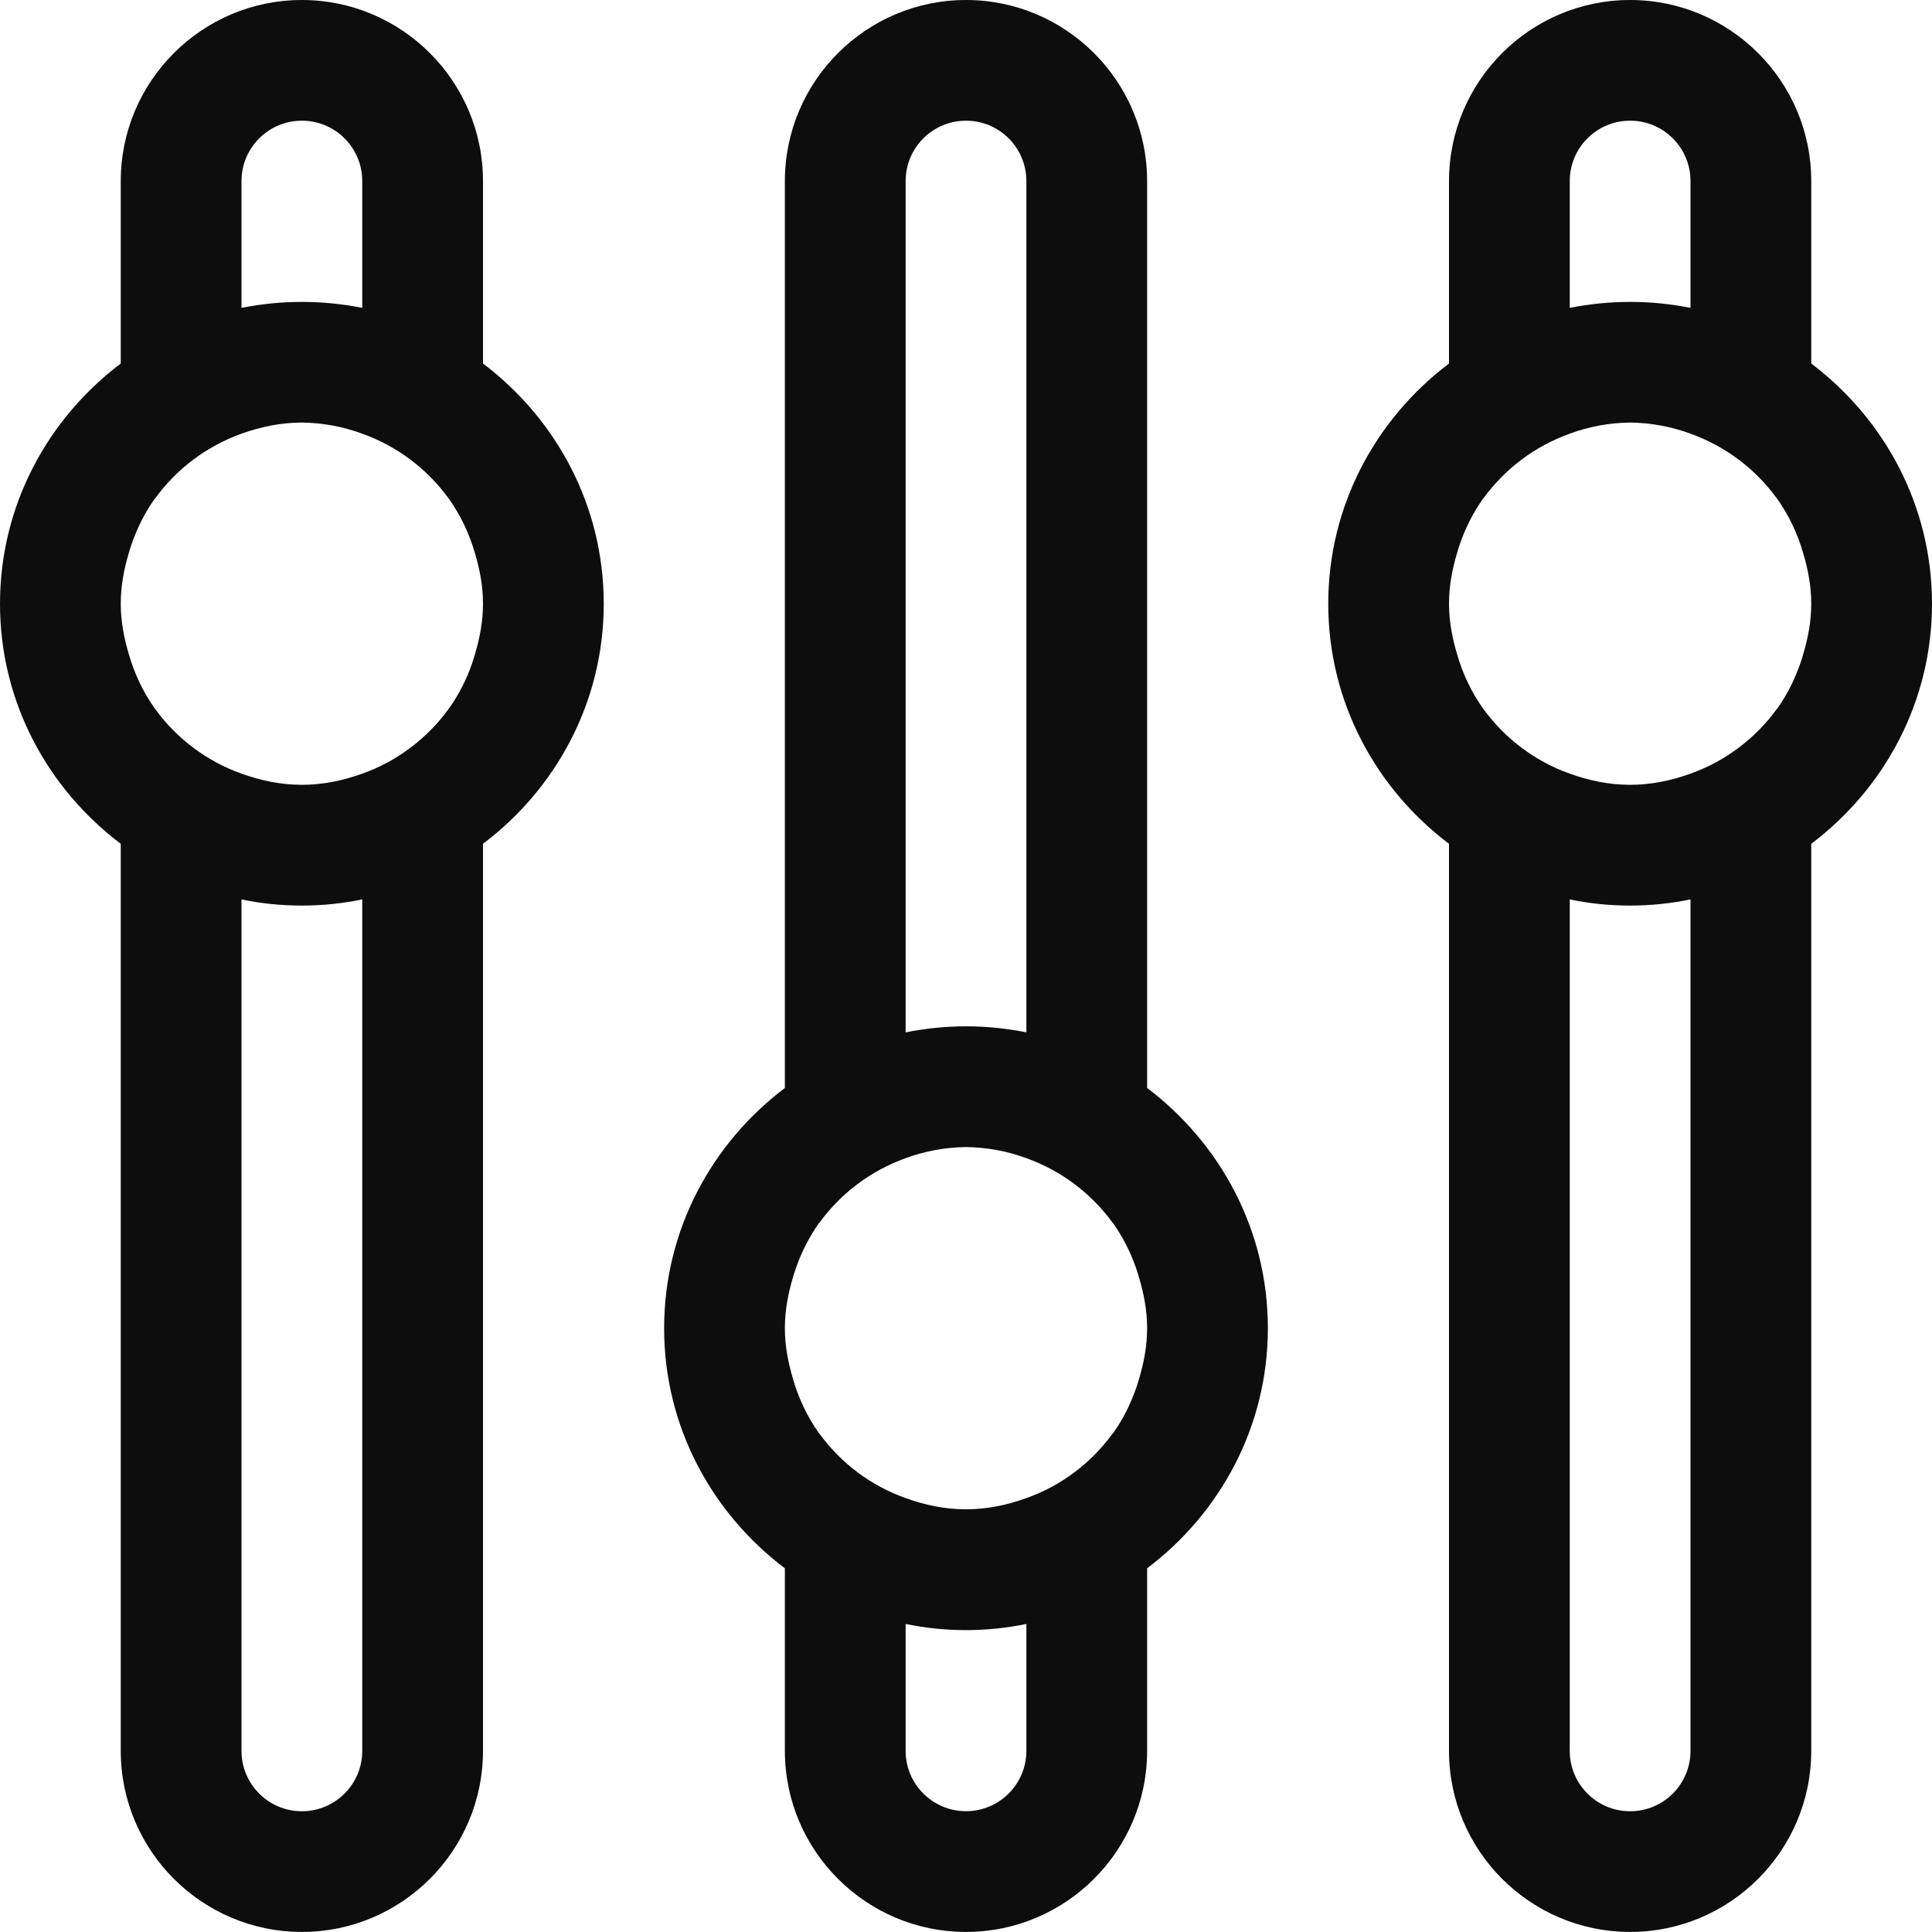
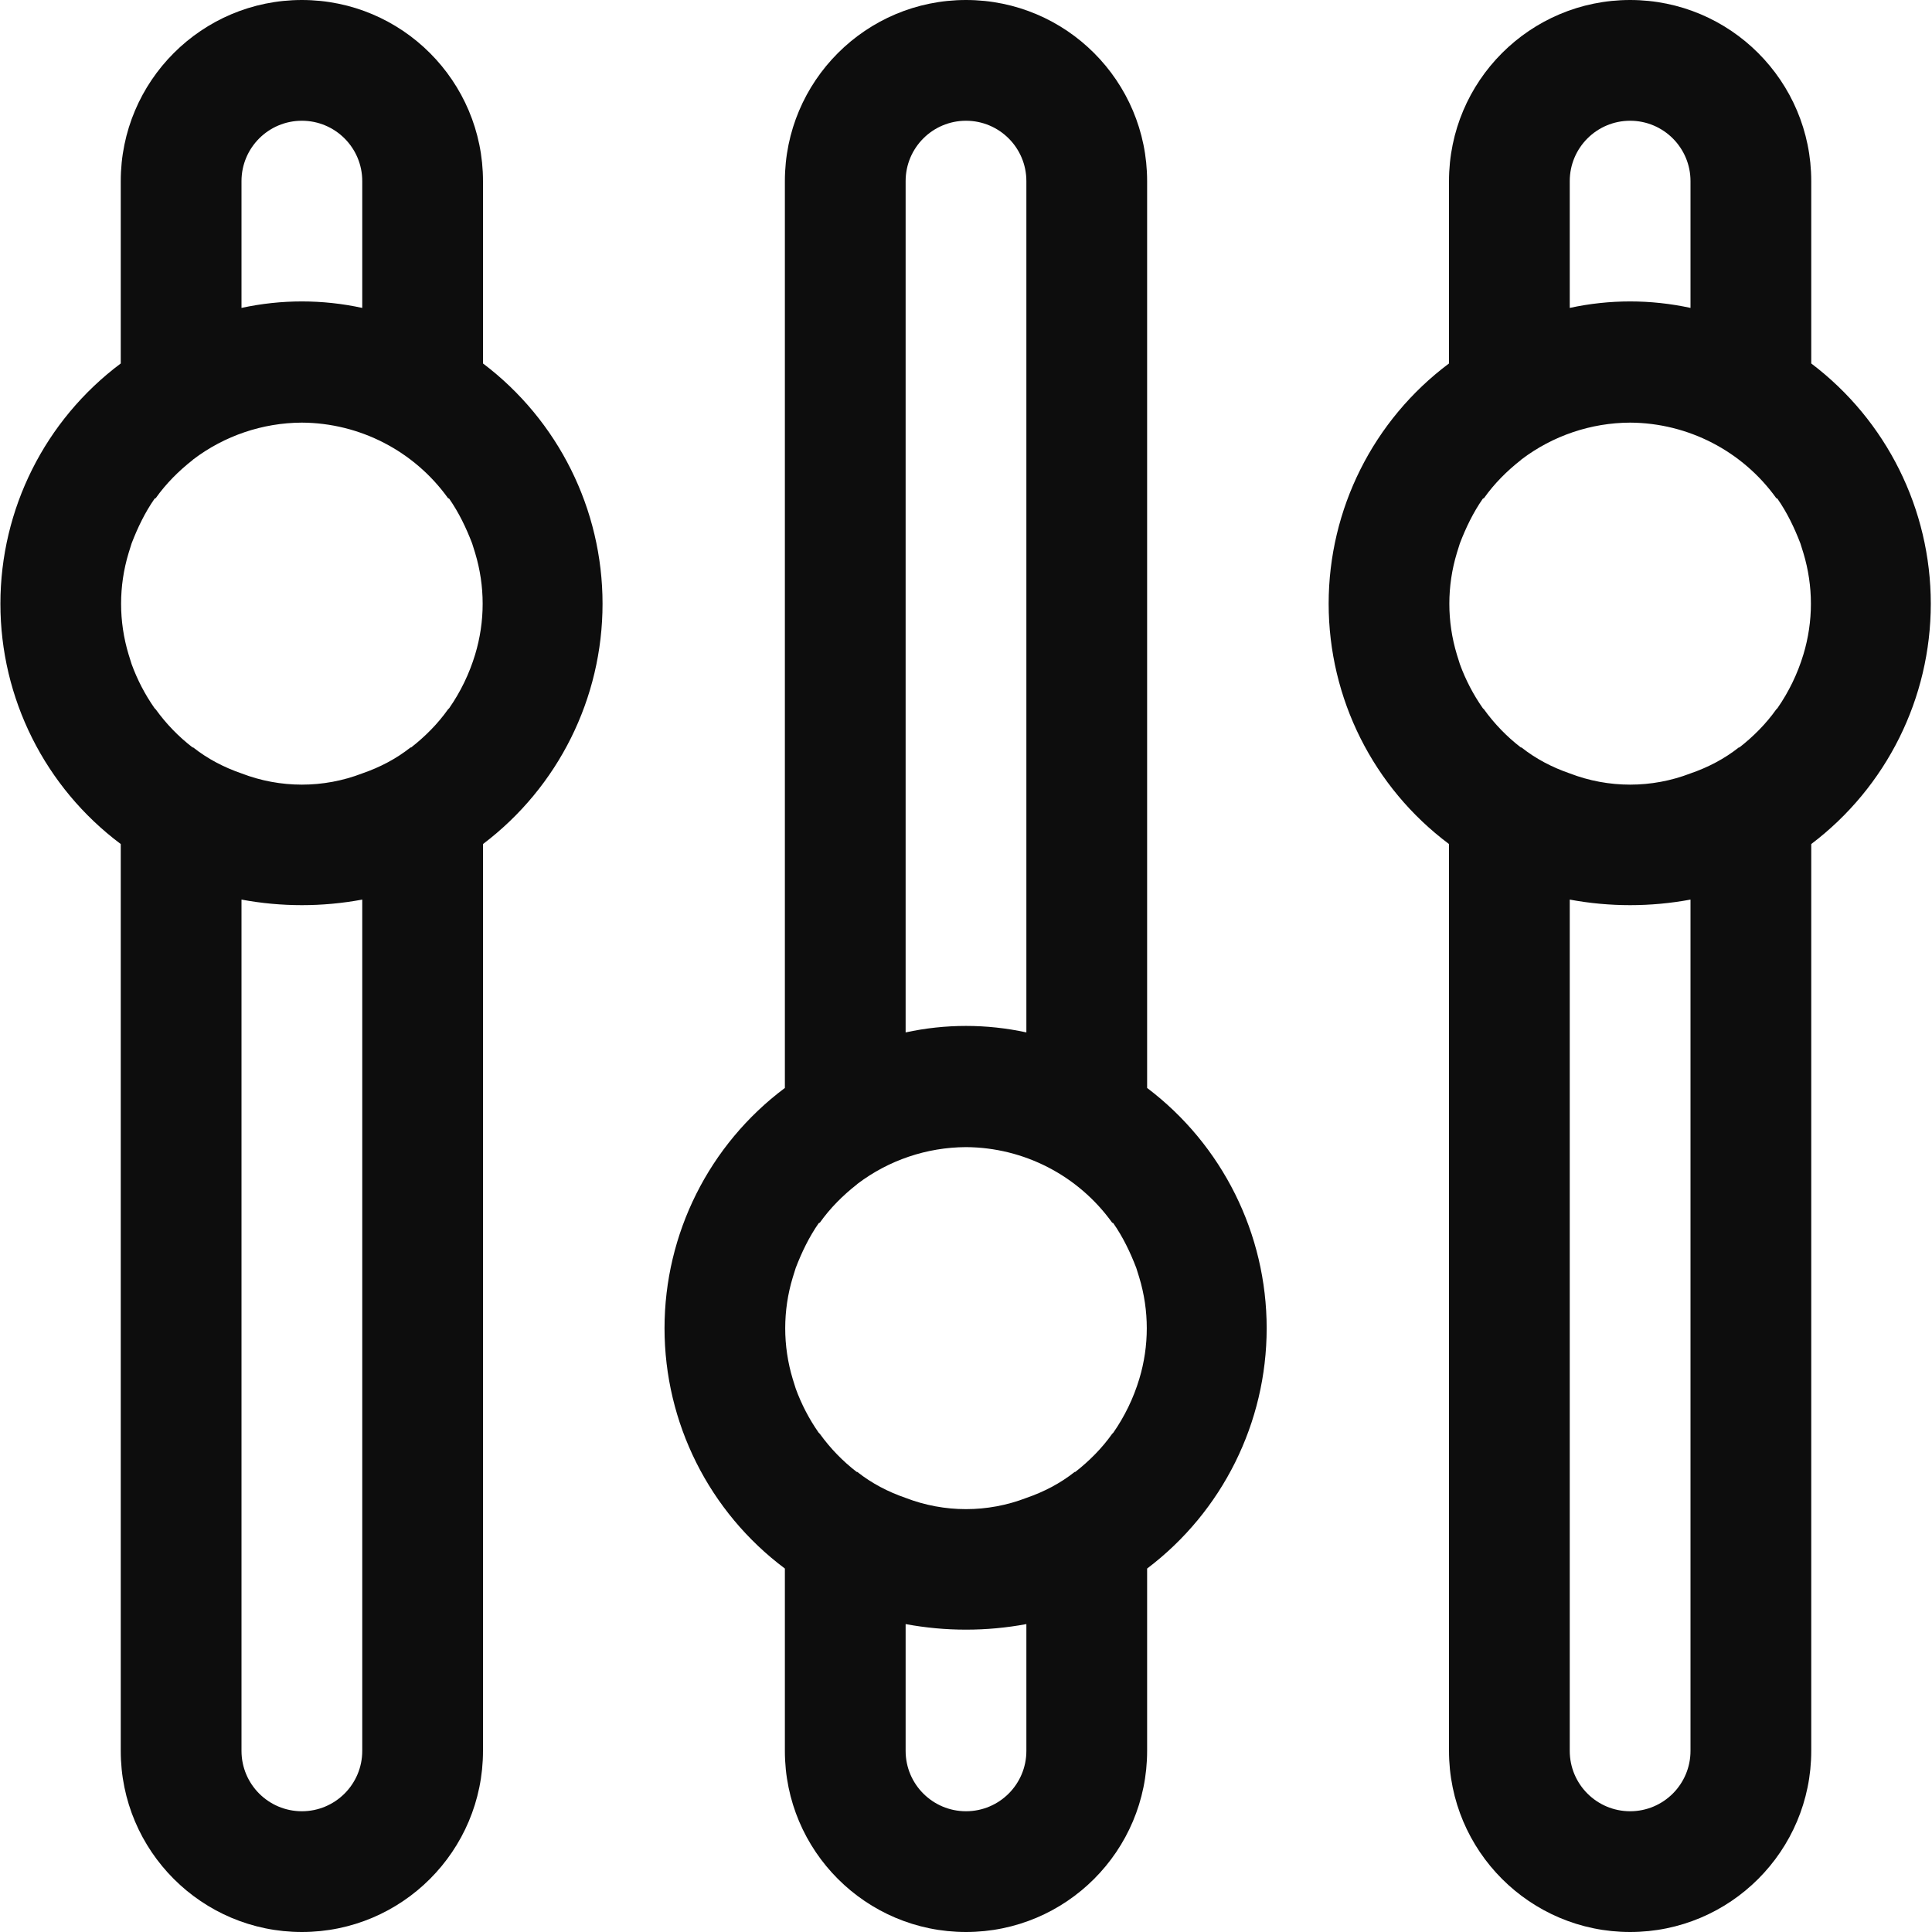
- <svg xmlns="http://www.w3.org/2000/svg" xmlns:xlink="http://www.w3.org/1999/xlink" width="32" height="32" viewBox="0 0 32 32">
-   <defs>
-     <path id="pmrna" d="M1072 1952c0 1.63-.792 3.064-2 3.976v15.023c0 1.655-1.346 3-3 3s-3-1.345-3-3v-15.023c-1.208-.912-2-2.346-2-3.976 0-1.631.792-3.066 2-3.979V1945c0-1.655 1.346-3 3-3s3 1.345 3 3v3.021c1.208.913 2 2.348 2 3.979zm-6-4.901a5.134 5.134 0 0 1 2 0v-2.1a1 1 0 1 0-2 0zm2 9.798a4.903 4.903 0 0 1-1 .102c-.343 0-.677-.034-1-.102V1971a.999.999 0 1 0 2 0zm2-4.897c0-.296-.055-.574-.135-.842a2.991 2.991 0 0 0-.427-.894c-.003-.007-.01-.011-.013-.016a3.028 3.028 0 0 0-.616-.627c-.004-.003-.007-.007-.01-.008a3.06 3.06 0 0 0-.8-.43 2.972 2.972 0 0 0-.999-.184c-.353 0-.686.072-1 .184-.29.104-.558.25-.799.43-.003.001-.006.005-.01.008-.235.177-.442.39-.616.627-.004.005-.01.009-.014.015a2.995 2.995 0 0 0-.377.738c-.019.051-.034.103-.05.157-.08.268-.134.546-.134.842 0 .293.055.571.135.838a2.945 2.945 0 0 0 .427.895c.003.006.01.01.013.016.174.239.381.45.616.627l.01.008c.241.182.51.327.799.43.314.113.647.185 1 .185.352 0 .685-.072 1-.185a2.97 2.97 0 0 0 .799-.43l.01-.008a2.99 2.99 0 0 0 .616-.627c.004-.006.01-.01.013-.016a2.94 2.94 0 0 0 .378-.736c.019-.052.034-.105.05-.159.08-.267.134-.545.134-.838zm24 0c0 1.63-.792 3.064-2 3.976v15.023c0 1.655-1.346 3-3 3s-3-1.345-3-3v-15.023c-1.208-.912-2-2.346-2-3.976 0-1.631.792-3.066 2-3.979V1945c0-1.655 1.346-3 3-3s3 1.345 3 3v3.021c1.208.913 2 2.348 2 3.979zm-6-4.901a5.132 5.132 0 0 1 2 0v-2.1a1 1 0 1 0-2 0zm2 9.798a4.903 4.903 0 0 1-1 .102c-.343 0-.677-.034-1-.102V1971a.999.999 0 1 0 2 0zm2-4.897c0-.296-.055-.574-.135-.842a3 3 0 0 0-.427-.894c-.003-.007-.01-.011-.013-.016a3.028 3.028 0 0 0-.616-.627c-.004-.003-.007-.007-.01-.008a3.061 3.061 0 0 0-.799-.43 2.972 2.972 0 0 0-1-.184 2.97 2.97 0 0 0-1 .184 3.06 3.06 0 0 0-.799.43c-.003.001-.006.005-.01.008-.235.177-.442.39-.616.627-.004.005-.01.009-.014.015a2.991 2.991 0 0 0-.377.738c-.02.051-.034.103-.05.157-.08.268-.134.546-.134.842 0 .293.055.571.135.838a2.94 2.94 0 0 0 .427.895c.003.006.01.01.013.016.174.239.381.45.616.627l.01.008c.241.182.51.327.799.43.314.113.647.185 1 .185.352 0 .685-.072 1-.185.29-.103.557-.248.799-.43l.01-.008a2.99 2.99 0 0 0 .616-.627l.014-.016c.16-.222.283-.472.377-.736.019-.052.034-.105.05-.159.08-.267.134-.545.134-.838zm-9 12c0 1.63-.792 3.064-2 3.976v3.023c0 1.655-1.346 3-3 3s-3-1.345-3-3v-3.023c-1.208-.912-2-2.345-2-3.976 0-1.631.792-3.066 2-3.98V1945c0-1.655 1.346-3 3-3s3 1.345 3 3v15.02c1.208.914 2 2.349 2 3.98zm-6-4.901c.323-.064.657-.1 1-.1.343 0 .677.036 1 .1v-14.1a1 1 0 1 0-2 0zm2 9.799a4.959 4.959 0 0 1-2 0v2.101a.999.999 0 1 0 2 0zm2-4.898c0-.296-.055-.575-.135-.843-.015-.052-.03-.106-.049-.156a3.014 3.014 0 0 0-.377-.738c-.004-.006-.01-.01-.014-.015a3.028 3.028 0 0 0-.616-.627l-.01-.008a3.061 3.061 0 0 0-.799-.43 2.99 2.99 0 0 0-1-.184 2.99 2.99 0 0 0-1 .184 3.06 3.06 0 0 0-.799.43l-.01.008c-.235.177-.442.39-.616.627l-.014.015a3.014 3.014 0 0 0-.377.738c-.019.05-.034.104-.05.156-.08.268-.134.547-.134.843 0 .292.055.571.135.84a2.945 2.945 0 0 0 .427.894c.003.005.01.01.013.015a3.009 3.009 0 0 0 1.425 1.064c.314.114.647.186 1 .186.352 0 .685-.072 1-.186a2.97 2.97 0 0 0 .809-.437 3.01 3.01 0 0 0 .616-.627l.014-.015c.16-.223.283-.472.377-.737.019-.053.034-.104.05-.158.08-.268.134-.547.134-.84z" />
-   </defs>
-   <g>
-     <g transform="translate(-1062 -1942)">
-       <use fill="#0d0d0d" xlink:href="#pmrna" />
-     </g>
-   </g>
+ <svg xmlns="http://www.w3.org/2000/svg" width="32" height="32" viewBox="0 0 32 32">
+   <path fill="#0d0d0d" d="M8 6.02V3a3 3 0 0 0-3-3 3 3 0 0 0-3 3v3.02a4.97 4.97 0 0 0 0 7.96V29a3 3 0 0 0 3 3 3 3 0 0 0 3-3V13.98a4.99 4.99 0 0 0 0-7.96zM4 3a1 1 0 0 1 1-1 1 1 0 0 1 1 1v2.1a4.71 4.71 0 0 0-2 0zm2 26a1 1 0 0 1-1 1 1 1 0 0 1-1-1V14.9a5.47 5.47 0 0 0 2 0zm1.87-18.16a3.16 3.16 0 0 1-.43.89l-.02.02c-.17.24-.38.45-.61.63H6.8c-.24.19-.51.33-.8.43a2.78 2.78 0 0 1-2 0c-.29-.1-.56-.24-.8-.43h-.01a3.04 3.04 0 0 1-.61-.63l-.02-.02a3.16 3.16 0 0 1-.38-.73l-.05-.16a2.9 2.9 0 0 1 0-1.68L2.18 9c.1-.26.22-.51.38-.74l.02-.01c.17-.24.38-.45.61-.63l.01-.01A3 3 0 0 1 5 7a3 3 0 0 1 2.42 1.25l.02.01c.16.23.28.48.38.74l.05.16a2.9 2.9 0 0 1 0 1.68zM30 6.02V3a3 3 0 0 0-3-3 3 3 0 0 0-3 3v3.02a4.97 4.97 0 0 0 0 7.96V29a3 3 0 0 0 3 3 3 3 0 0 0 3-3V13.98a4.99 4.99 0 0 0 0-7.96zM26 3a1 1 0 0 1 1-1 1 1 0 0 1 1 1v2.1a4.71 4.71 0 0 0-2 0zm2 26a1 1 0 0 1-1 1 1 1 0 0 1-1-1V14.9a5.47 5.47 0 0 0 2 0zm1.87-18.16a3.16 3.16 0 0 1-.43.89l-.02.02c-.17.24-.38.45-.61.63h-.01c-.24.19-.51.33-.8.43a2.78 2.78 0 0 1-2 0c-.29-.1-.56-.24-.8-.43h-.01a3.04 3.04 0 0 1-.61-.63l-.02-.02a3.16 3.16 0 0 1-.38-.73l-.05-.16a2.9 2.9 0 0 1 0-1.68l.05-.16c.1-.26.22-.51.38-.74l.02-.01c.17-.24.38-.45.61-.63l.01-.01A3 3 0 0 1 27 7a3 3 0 0 1 2.42 1.25l.02.01c.16.23.28.48.38.74l.05.16a2.9 2.9 0 0 1 0 1.68zM19 18.02V3a3 3 0 0 0-3-3 3 3 0 0 0-3 3v15.02a4.97 4.97 0 0 0 0 7.96V29a3 3 0 0 0 3 3 3 3 0 0 0 3-3v-3.02a4.99 4.99 0 0 0 0-7.96zM15 3a1 1 0 0 1 1-1 1 1 0 0 1 1 1v14.1a4.71 4.71 0 0 0-2 0zm2 26a1 1 0 0 1-1 1 1 1 0 0 1-1-1v-2.1a5.47 5.47 0 0 0 2 0zm1.87-6.16a3.16 3.16 0 0 1-.43.89l-.02.02c-.17.24-.38.45-.61.63h-.01c-.24.19-.51.33-.8.43a2.78 2.78 0 0 1-2 0c-.29-.1-.56-.24-.8-.43h-.01a3.04 3.04 0 0 1-.61-.63l-.02-.02a3.16 3.16 0 0 1-.38-.73l-.05-.16a2.9 2.9 0 0 1 0-1.68l.05-.16c.1-.26.22-.51.38-.74l.02-.01c.17-.24.38-.45.61-.63l.01-.01A3 3 0 0 1 16 19a3 3 0 0 1 2.42 1.25l.02.01c.16.23.28.48.38.74l.05.16a2.9 2.9 0 0 1 0 1.68z" />
</svg>
